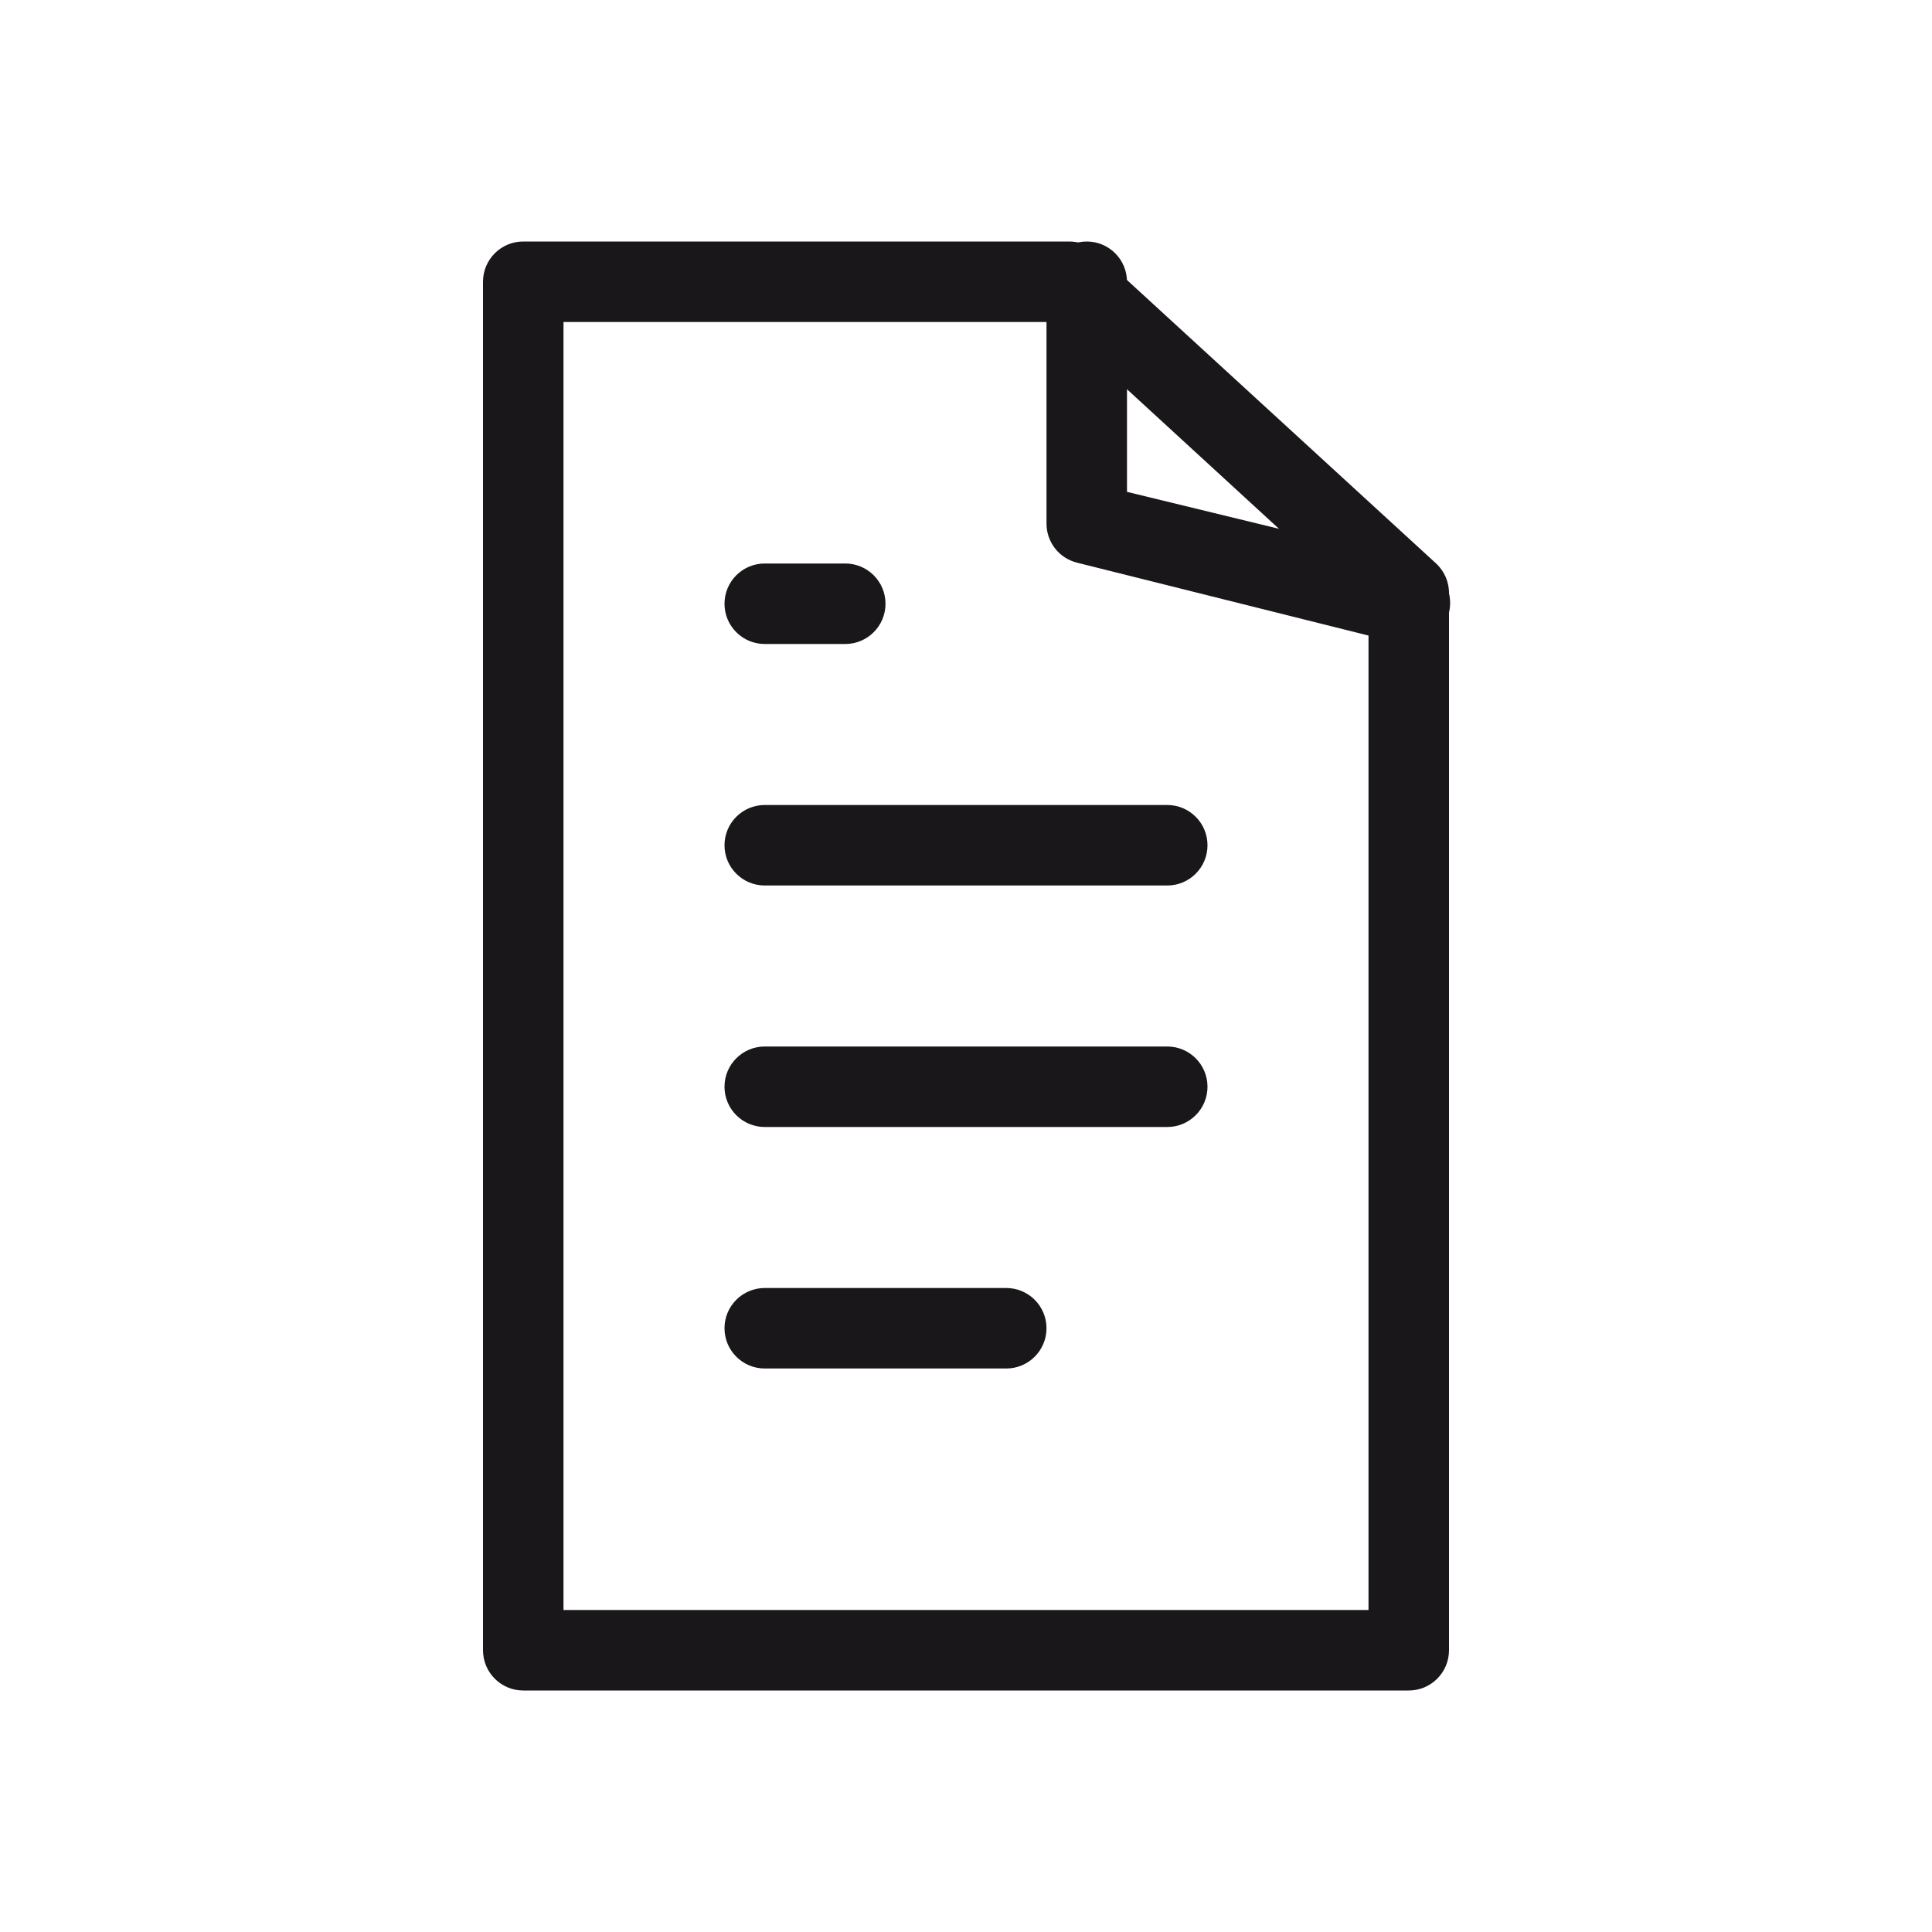
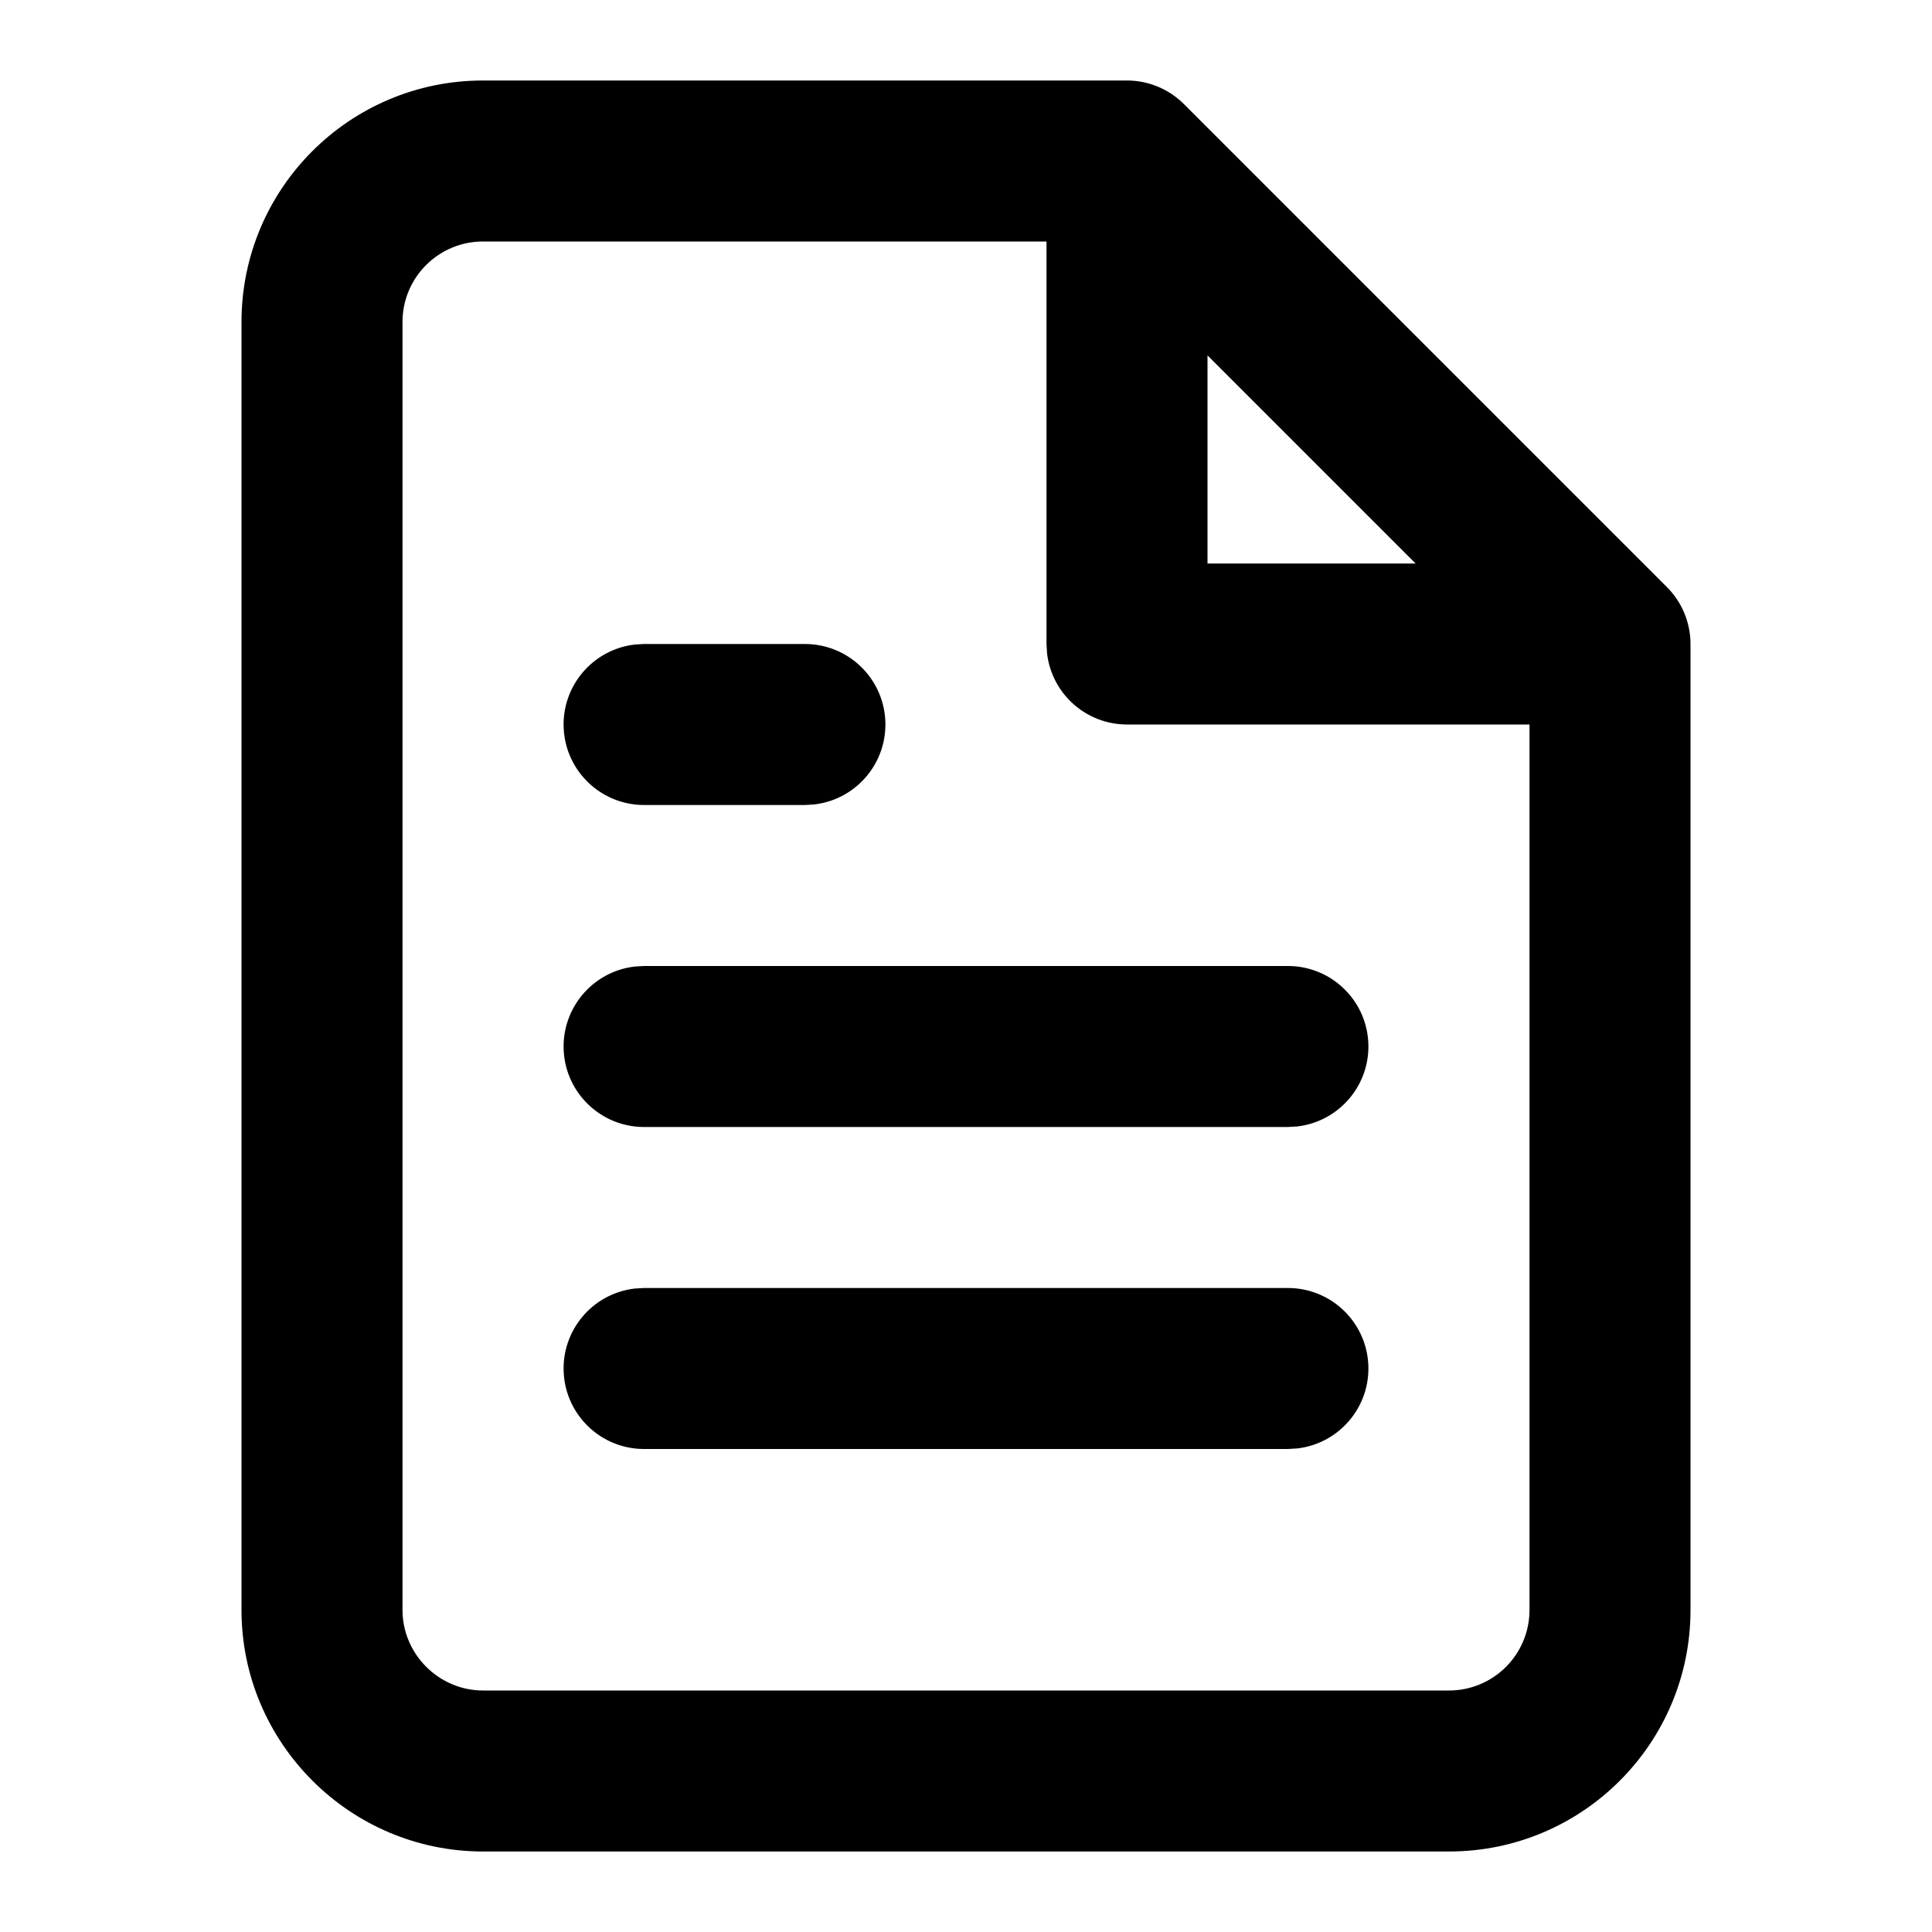
<svg xmlns="http://www.w3.org/2000/svg" width="24" height="24" viewBox="0 0 24 24">
-   <defs>
-     <style>.a{fill:#1a171b}</style>
-   </defs>
-   <path class="a" d="M17.5 20.5V20H7V4h6.09L17 7.59V20.5h1V7.38a.5.5 0 0 0-.16-.38l-4.22-3.87a.5.5 0 0 0-.34-.13H6.5a.5.5 0 0 0-.5.5v17a.5.5 0 0 0 .5.5h11a.5.5 0 0 0 .5-.5z" />
-   <path class="a" d="M13 3.5v3a.5.5 0 0 0 .38.49l4 1a.5.5 0 1 0 .24-1L14 6.11V3.5a.5.5 0 1 0-1 0zM9.5 8h1a.5.5 0 0 0 0-1h-1a.5.5 0 0 0 0 1M9.5 11h5a.5.5 0 0 0 0-1h-5a.5.5 0 0 0 0 1M9.5 14h5a.5.5 0 0 0 0-1h-5a.5.5 0 0 0 0 1M9.5 17h3a.5.5 0 0 0 0-1h-3a.5.5 0 0 0 0 1" />
+   <path d="M14 1a1 1 0 0 1 .707.293l6 6A1 1 0 0 1 21 8v12a3 3 0 0 1-3 3H6c-1.652 0-3-1.348-3-3V4a3 3 0 0 1 3-3zm-1 2H6a1 1 0 0 0-1 1v16c0 .548.452 1 1 1h12a1 1 0 0 0 1-1V9h-5a1 1 0 0 1-.993-.883L13 8V3zm3 13a1 1 0 0 1 .117 1.993L16 18H8a1 1 0 0 1-.117-1.993L8 16h8zm0-4a1 1 0 0 1 .117 1.993L16 14H8a1 1 0 0 1-.117-1.993L8 12h8zm-6-4a1 1 0 0 1 .117 1.993L10 10H8a1 1 0 0 1-.117-1.993L8 8h2zm7.585-1L15 4.415V7h2.585z" />
</svg>
